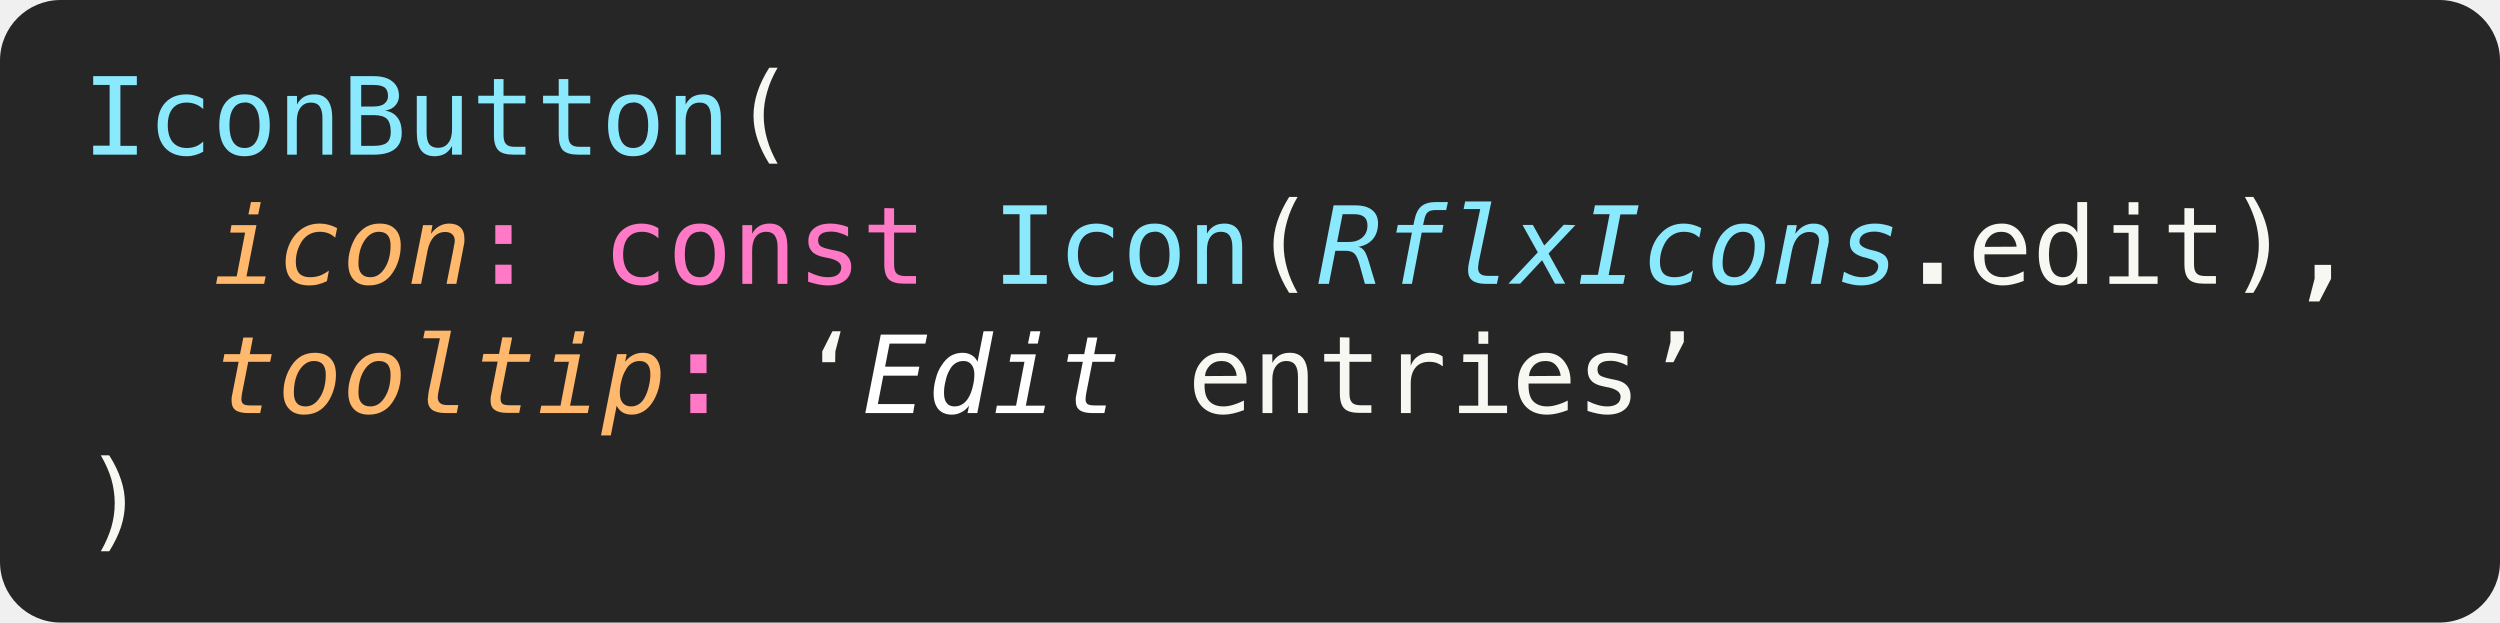
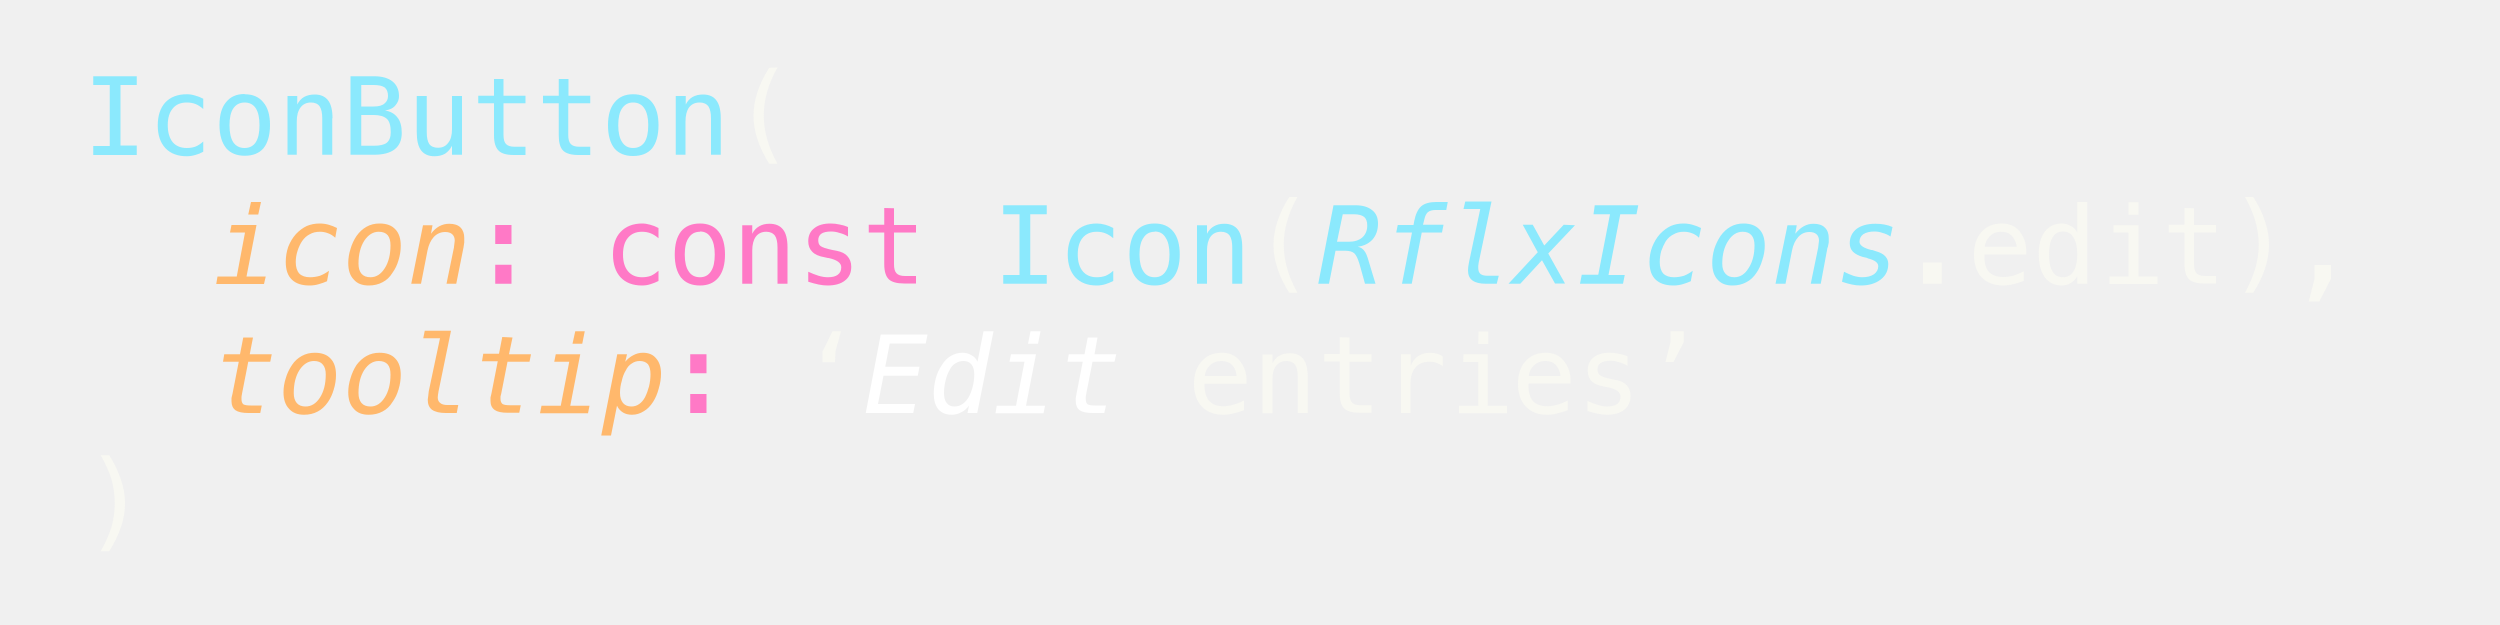
- <svg xmlns="http://www.w3.org/2000/svg" xml:space="preserve" overflow="hidden" viewBox="0 0 1277 318">
-   <path fill="#262626" fill-rule="evenodd" d="M0 31A31 31 0 0 1 30.9 0h1215.2a31 31 0 0 1 30.9 31v256a31 31 0 0 1-31 31H31a31 31 0 0 1-31-31Z" />
-   <path fill="#8be9fd" d="M47.6 38.9h22.3v4.6h-8.4v31h8.4V79H47.6v-4.6H56v-31h-8.4Zm56.2 38.6q-2 1.1-4.1 1.7-2.1.6-4.3.6-7 0-11-4.2-3.9-4.2-3.9-11.6 0-7.4 4-11.6 3.9-4.2 10.9-4.2 2.1 0 4.2.6 2 .5 4.2 1.7v5.2q-2-1.8-4-2.5-2-.8-4.4-.8-4.7 0-7.2 3T85.7 64q0 5.5 2.5 8.6 2.6 3 7.2 3 2.5 0 4.6-.8 2-.8 3.8-2.5zM125 52.4q-3.8 0-5.8 3-2 2.8-2 8.6 0 5.7 2 8.7 2 2.9 5.7 2.9 3.8 0 5.7-3 2-2.9 2-8.6 0-5.8-2-8.7-1.9-3-5.7-3zm0-4.2q6.2 0 9.5 4 3.3 4.1 3.3 11.8 0 7.7-3.3 11.8-3.3 4-9.6 4-6.2 0-9.5-4Q112 71.7 112 64q0-7.7 3.3-11.7 3.3-4.1 9.5-4.1zm44.7 12.2V79h-5V60.4q0-4-1.4-6t-4.5-2q-3.4 0-5.3 2.6-1.9 2.4-1.9 7v17h-4.9V49h5v4.4q1.3-2.5 3.5-3.9 2.3-1.3 5.4-1.3 4.5 0 6.8 3t2.3 9.2zm14.8-1.6v15.7h6.4q4.7 0 6.7-1.6 2-1.7 2-5.4 0-5-2.1-6.9-2.1-1.8-6.6-1.8zm0-15.4v11h6.3q3.9 0 5.6-1.5 1.8-1.5 1.8-3.8 0-3-1.7-4.4-1.8-1.3-5.7-1.3zm-5.5-4.5h12q6.1 0 9.4 2.7 3.4 2.6 3.4 7.5 0 2.6-1.8 4.7-1.7 2.1-5.3 2.7 4 .6 6.2 3.4 2.3 2.7 2.3 8 0 5.5-3.6 8.3Q198 79 191 79h-12zm33.9 28.7V49h5v18.6q0 4 1.3 6 1.5 1.9 4.5 1.9 3.5 0 5.3-2.5 1.9-2.4 1.9-7V49h5v30h-5v-4.5q-1.3 2.6-3.6 4-2.3 1.3-5.3 1.3-4.6 0-6.9-3-2.2-3-2.2-9.2zm44.3-27.2v8.5h11.2v3.9h-11.2V69q0 3.3 1.3 4.6 1.2 1.4 4.4 1.4h5.5v4h-6q-5.6 0-7.8-2.2-2.3-2.3-2.3-7.7V52.8h-8v-3.9h8v-8.5zm33.1 0v8.5h11.2v3.9h-11.2V69q0 3.3 1.3 4.6 1.2 1.4 4.4 1.4h5.5v4h-6q-5.6 0-7.9-2.2-2.2-2.3-2.2-7.7V52.8h-8v-3.9h8v-8.5zm33.1 12q-3.7 0-5.7 3-1.9 2.8-1.9 8.6 0 5.7 2 8.7 1.9 2.9 5.6 2.9 3.8 0 5.8-3 1.9-2.9 1.9-8.6 0-5.8-2-8.7-1.9-3-5.7-3zm0-4.2q6.3 0 9.6 4 3.3 4.1 3.3 11.8 0 7.7-3.3 11.8-3.3 4-9.6 4-6.2 0-9.5-4-3.3-4.1-3.3-11.8 0-7.7 3.3-11.7 3.3-4.1 9.5-4.1zm44.8 12.2V79h-5V60.4q0-4-1.4-6t-4.4-2q-3.5 0-5.4 2.6-1.8 2.4-1.8 7v17h-5V49h5v4.4q1.3-2.5 3.5-3.9 2.3-1.3 5.4-1.3 4.6 0 6.8 3 2.3 3 2.3 9.2z" aria-label="IconButton" font-family="Menlo,Menlo_MSFontService,sans-serif" font-size="55" />
-   <path fill="#f8f8f2" d="M397.2 34.6q-3.6 6.1-5.3 12.2-1.8 6-1.8 12.2 0 6.2 1.8 12.3 1.7 6 5.3 12.3h-4.3q-4-6.4-6-12.5-2-6-2-12t2-12.1q2-6 6-12.4z" aria-label="(" font-family="Menlo,Menlo_MSFontService,sans-serif" font-size="55" />
-   <path fill="#ffb86c" d="M118.2 115H131l-5.1 26.2h9.8l-.8 3.8h-24.5l.7-3.8h9.8l4.3-22.4h-7.6Zm10-11.8h5l-1.3 6.3h-5zm38.8 40.4q-2 1-4.3 1.6-2.2.6-4.6.6-6 0-9.1-3-3.1-3-3.1-9 0-4 1.4-7.8 1.5-3.9 3.9-6.5 2.5-2.7 5.5-4 3-1.3 6.6-1.3 2.3 0 4.6.6 2.2.6 4.3 1.7l-1 4.9q-1.7-1.6-3.6-2.3-2-.7-4.2-.7-3 0-5.2 1.2-2.3 1.2-4 3.6-1.4 2.2-2.3 5-.8 2.8-.8 5.6 0 3.9 1.8 5.9 1.9 1.9 5.5 1.9 2.6 0 5-.8 2.3-.9 4.6-2.6zm26.5-25.2q-4.4 0-7.4 4.6t-3 11.7q0 3.4 1.6 5.2 1.5 1.7 4.5 1.7 4.4 0 7.3-4.6 3-4.6 3-11.7 0-3.4-1.5-5.2-1.5-1.7-4.5-1.7zm.4-4.2q5.3 0 8 2.9 2.8 2.8 2.8 8.4 0 3.7-1.1 7.4-1.1 3.6-3.1 6.5-2.1 3.2-5.2 4.8-3 1.6-7 1.6-5 0-7.7-3-2.7-2.9-2.7-8.4 0-3.6 1.1-7.2t3.1-6.7q2.2-3 5.1-4.7 3-1.6 6.7-1.6zm42.8 12.2-3.6 18.6h-5l3.7-18.7v-.3q.5-2 .5-3 0-2.2-1.3-3.3-1.2-1.2-3.6-1.2-3.4 0-5.8 2.5-2.3 2.5-3.2 7l-3.3 17h-5l6-30h4.8l-.8 4.4q2-2.6 4.3-3.9 2.4-1.3 5-1.3 3.8 0 5.8 2 2 1.9 2 5.4v2.1l-.5 2.7z" aria-label="icon" font-family="Menlo,Menlo_MSFontService,sans-serif" font-size="55" font-style="italic" />
-   <path fill="#ff79c6" d="M253 115h8.3v9.6H253zm0 20.2h8.3v9.8H253z" aria-label=":" font-family="Menlo,Menlo_MSFontService,sans-serif" font-size="55" />
-   <path fill="#ff79c6" d="M336.3 143.5q-2 1.1-4.1 1.7-2 .6-4.3.6-7 0-11-4.2-3.8-4.2-3.8-11.6 0-7.4 3.9-11.6 4-4.2 11-4.2 2 0 4.2.6 2 .5 4.1 1.7v5.2q-2-1.8-4-2.5-1.9-.8-4.4-.8-4.6 0-7.1 3t-2.5 8.6q0 5.5 2.5 8.6 2.5 3 7.1 3 2.6 0 4.6-.8 2-.8 3.8-2.5zm21.2-25.1q-3.8 0-5.7 3-2 2.8-2 8.6 0 5.7 2 8.7 1.9 2.9 5.7 2.9 3.7 0 5.7-3 1.9-2.9 1.9-8.6 0-5.8-2-8.7-1.9-3-5.6-3zm0-4.2q6.2 0 9.5 4 3.3 4.1 3.3 11.8 0 7.7-3.3 11.8-3.3 4-9.5 4-6.3 0-9.6-4-3.3-4.1-3.3-11.8 0-7.7 3.3-11.7 3.3-4.1 9.6-4.1zm44.7 12.2V145h-5v-18.6q0-4-1.4-6t-4.4-2q-3.5 0-5.4 2.6-1.8 2.4-1.8 7v17h-5v-30h5v4.4q1.3-2.5 3.6-3.9 2.2-1.3 5.3-1.3 4.6 0 6.8 3 2.3 3 2.3 9.2zm31-10.4v4.8q-2.1-1.2-4.3-1.8-2.1-.7-4.3-.7-3.4 0-5 1.1-1.7 1.1-1.7 3.3 0 2 1.2 3 1.3 1 6.2 2l2 .4q3.7.7 5.5 2.7 2 2.1 2 5.5 0 4.5-3.2 7t-8.8 2.5q-2.3 0-4.7-.5-2.4-.5-5.3-1.4v-5.1q2.8 1.4 5.3 2.1 2.5.7 4.8.7 3.3 0 5-1.3 1.8-1.3 1.8-3.7 0-3.4-6.5-4.8h-.2l-1.9-.4q-4.3-.8-6.2-2.8-2-2-2-5.4 0-4.3 3-6.6 2.9-2.4 8.3-2.4 2.4 0 4.6.5 2.3.4 4.4 1.3zm23.5-9.6v8.5h11.2v3.9h-11.2V135q0 3.3 1.2 4.6 1.3 1.4 4.4 1.4h5.6v3.9h-6q-5.6 0-7.9-2.2-2.3-2.3-2.3-7.7v-16.3h-8v-3.9h8v-8.5z" aria-label="const" font-family="Menlo,Menlo_MSFontService,sans-serif" font-size="55" />
-   <path fill="#8be9fd" d="M512.4 104.9h22.3v4.6h-8.4v31h8.4v4.5h-22.3v-4.6h8.4v-31h-8.4Zm56.2 38.6q-2 1.1-4 1.7-2.2.6-4.4.6-7 0-11-4.2-3.8-4.2-3.8-11.6 0-7.4 3.9-11.6 4-4.2 11-4.2 2 0 4.2.6 2 .5 4.1 1.7v5.2q-2-1.8-4-2.5-1.9-.8-4.4-.8-4.6 0-7.1 3t-2.5 8.6q0 5.5 2.5 8.6 2.5 3 7.1 3 2.6 0 4.6-.8 2-.8 3.8-2.5zm21.2-25.1q-3.8 0-5.7 3-2 2.8-2 8.6 0 5.7 2 8.7 1.9 2.9 5.7 2.9 3.7 0 5.7-3 1.9-2.9 1.9-8.6 0-5.8-2-8.7-1.9-3-5.6-3zm0-4.2q6.2 0 9.5 4 3.3 4.1 3.3 11.8 0 7.7-3.3 11.8-3.3 4-9.5 4-6.3 0-9.6-4-3.3-4.1-3.3-11.8 0-7.7 3.3-11.7 3.3-4.1 9.6-4.1zm44.7 12.2V145h-5v-18.6q0-4-1.4-6t-4.4-2q-3.5 0-5.4 2.6-1.8 2.4-1.8 7v17h-5v-30h5v4.4q1.3-2.5 3.6-3.9 2.2-1.3 5.3-1.3 4.6 0 6.8 3 2.3 3 2.3 9.2z" aria-label="Icon" font-family="Menlo,Menlo_MSFontService,sans-serif" font-size="55" />
-   <path fill="#f8f8f2" d="M662.8 100.6q-3.6 6.1-5.3 12.2-1.8 6-1.8 12.2 0 6.2 1.8 12.3 1.7 6 5.3 12.3h-4.3q-4-6.4-6-12.5-2-6-2-12t2-12.1q2-6 6-12.4z" aria-label="(" font-family="Menlo,Menlo_MSFontService,sans-serif" font-size="55" />
-   <path fill="#8be9fd" d="M693.6 126q2 .4 3.1 1.9 1.2 1.4 2.6 6.1l3.3 11h-5.4l-2.8-10.1q-1.2-4.2-2.7-5.5-1.5-1.3-4.4-1.3h-5.2l-3.3 16.9h-5.4l7.8-40.1h11.1q5.6 0 8.6 2.4t3 6.8q0 4.9-2.7 8.1-2.8 3.2-7.6 3.9zm-7.8-16.6-2.8 14.2h6q4.3 0 6.9-2.3 2.6-2.3 2.6-6.1 0-3-1.7-4.4-1.7-1.4-5.3-1.4zm53.8-6.2-.9 4.1h-5.5q-2.6 0-3.9 1.1-1.3 1.2-1.8 3.9l-.6 2.6h10.4l-.7 3.9h-10.4l-5 26.2h-5l5-26.2h-8l.8-3.9h8l.4-2q1-5.3 3.6-7.5t7.6-2.2zm15.7 30.8-.2 1.7-.1 1.2q0 2 1.2 3t3.6 1h5.7l-.9 4.1h-5.5q-4.7 0-7-1.7-2.2-1.7-2.2-5.2l.1-1.9.4-2.3 5.7-27.1h-8.5l.8-3.9h13.4Zm49.4-19L791 129.5l8.5 15.4h-5.2l-6.6-12-11.2 12h-6l15-16-7.8-14h5.3l5.8 10.5 10-10.6zm10-10.1H837l-1 4.6h-8.3l-6 31h8.4l-.9 4.5H807l.8-4.6h8.4l6-31h-8.4zm49 38.7q-2 1-4.2 1.6-2.2.6-4.6.6-6 0-9.1-3-3.1-3-3.1-9 0-4 1.4-7.8 1.5-3.9 4-6.5 2.4-2.7 5.4-4 3-1.3 6.6-1.3 2.3 0 4.6.6 2.2.6 4.3 1.7l-1 4.9q-1.7-1.6-3.6-2.3-1.9-.7-4.2-.7-3 0-5.2 1.2-2.3 1.2-4 3.6-1.4 2.2-2.3 5-.8 2.8-.8 5.6 0 3.9 1.8 5.9 1.9 1.9 5.5 1.9 2.6 0 5-.8 2.4-.9 4.6-2.6zm26.6-25.2q-4.4 0-7.4 4.6t-3 11.7q0 3.4 1.6 5.2 1.5 1.7 4.5 1.7 4.4 0 7.3-4.6 3-4.6 3-11.7 0-3.4-1.5-5.2-1.5-1.7-4.5-1.7zm.4-4.2q5.3 0 8 2.9 2.8 2.8 2.8 8.4 0 3.7-1.1 7.4-1.1 3.6-3.1 6.5-2.1 3.2-5.2 4.8-3 1.6-7 1.6-5 0-7.7-3-2.7-2.9-2.7-8.4 0-3.6 1.1-7.2t3.1-6.7q2.2-3 5.1-4.7 3-1.6 6.7-1.6zm42.8 12.2L930 145h-5l3.7-18.7v-.3q.5-2 .5-3 0-2.2-1.3-3.3-1.2-1.2-3.6-1.2-3.4 0-5.8 2.5-2.3 2.5-3.2 7l-3.3 17h-5l6-30h4.8l-.8 4.4q2-2.6 4.3-3.9 2.4-1.3 5-1.3 3.8 0 5.8 2 2 1.9 2 5.4v2.1l-.5 2.7zm33.2-10.4-1 4.8q-1.9-1.2-4-1.8-2-.7-4.2-.7-3.6 0-5.7 1.4-2 1.4-2 3.8 0 2.7 6 4.2l.5.1 2 .5q3.1.9 4.7 2.5 1.5 1.7 1.5 4.1 0 4.9-3.8 7.9-4 3-10.3 3-2.2 0-4.5-.5-2.4-.5-5-1.4l1-5.1q2.5 1.4 4.8 2.1 2.4.7 4.6.7 3.6 0 5.9-1.5 2.2-1.7 2.2-4.1 0-2.7-5.2-4l-.8-.3-1.8-.4q-3.4-1-5-2.7-1.7-1.7-1.7-4.4 0-4.6 3.5-7.3 3.6-2.7 9.6-2.7 2.4 0 4.5.5 2.2.4 4.2 1.3z" aria-label="RflxIcons" font-family="Menlo,Menlo_MSFontService,sans-serif" font-size="55" font-style="italic" />
-   <path fill="#f8f8f2" d="M982.3 134.2h9.5V145h-9.5zm52.7-6.7v2.4h-21.3v.2q-.3 6.1 2.3 8.8 2.6 2.7 7.2 2.7 2.4 0 5-.8 2.5-.7 5.5-2.2v4.9q-2.8 1.1-5.5 1.7-2.6.6-5 .6-7 0-11-4.2t-4-11.6q0-7.2 4-11.5 3.8-4.3 10.3-4.3 5.7 0 9 3.9t3.5 9.4zm-4.9-1.5q-.3-3-2.3-5.3-2-2.3-5.6-2.3-3.5 0-5.8 2.3-2.3 2.4-2.6 5.4zm31-7.2v-15.6h5V145h-5v-3.8q-1.2 2.2-3.3 3.4-2 1.2-4.7 1.2-5.5 0-8.6-4.2-3.1-4.3-3.1-11.7 0-7.4 3.1-11.5 3.2-4.2 8.6-4.2 2.7 0 4.7 1.2 2.1 1.1 3.3 3.4zm-14.5 11.2q0 5.7 1.8 8.7 1.8 2.9 5.4 2.9 3.6 0 5.4-3 1.9-3 1.9-8.6 0-5.7-1.9-8.7-1.8-3-5.4-3-3.6 0-5.4 3-1.8 3-1.8 8.7zm33-15h12.7v26.2h9.8v3.8h-24.6v-3.8h9.8v-22.3h-7.7zm7.7-11.7h5v6.3h-5zm33.4 3.1v8.5h11.2v3.9h-11.2V135q0 3.3 1.3 4.6 1.2 1.4 4.4 1.4h5.5v3.9h-6q-5.6 0-7.8-2.2-2.3-2.3-2.3-7.7v-16.3h-8v-3.9h8v-8.5zm26-5.8h4.3q4 6.3 6 12.4 2 6 2 12t-2 12.2q-2 6-6 12.4h-4.3q3.5-6.3 5.3-12.4 1.8-6 1.8-12.2 0-6-1.8-12.2-1.8-6-5.3-12.2zm35.6 34.7h8.4v7.1l-6 11.6h-5.4l3-11.6z" aria-label=".edit)," font-family="Menlo,Menlo_MSFontService,sans-serif" font-size="55" />
-   <path fill="#ffb86c" d="m129.2 172.4-1.6 8.5h11.2l-.8 3.9h-11.2l-3.2 16.3-.2 1.5-.1 1.3q0 1.7 1 2.5 1 .7 3.8.7h5.6l-.8 3.9h-6q-4.5 0-6.6-1.5-2-1.5-2-4.6v-1.6l.4-2.2 3.2-16.3h-8l.7-3.9h8l1.7-8.5zm31.2 12q-4.4 0-7.4 4.6-2.9 4.6-2.9 11.7 0 3.4 1.5 5.2 1.5 1.7 4.5 1.7 4.4 0 7.3-4.6 3-4.6 3-11.7 0-3.4-1.5-5.2-1.5-1.7-4.5-1.7zm.4-4.2q5.3 0 8 2.9 2.8 2.8 2.8 8.4 0 3.7-1.1 7.4-1.1 3.6-3 6.5-2.2 3.2-5.2 4.8-3 1.6-7 1.6-5 0-7.7-3-2.8-2.9-2.8-8.4 0-3.6 1.1-7.2t3.2-6.7q2-3 5-4.7 3-1.6 6.7-1.6zm32.7 4.2q-4.4 0-7.4 4.6t-3 11.7q0 3.4 1.6 5.2 1.5 1.7 4.5 1.7 4.4 0 7.3-4.6 3-4.6 3-11.7 0-3.4-1.5-5.2-1.5-1.7-4.5-1.7zm.4-4.2q5.3 0 8 2.9 2.8 2.8 2.8 8.4 0 3.7-1.1 7.4-1.1 3.6-3.1 6.5-2.1 3.2-5.2 4.8-3 1.6-7 1.6-5 0-7.7-3-2.7-2.9-2.7-8.4 0-3.6 1.1-7.2t3.1-6.7q2.2-3 5.1-4.7 3-1.6 6.7-1.6zM224 200l-.3 1.7-.1 1.2q0 2 1.2 3t3.6 1h5.7l-.8 4.1h-5.6q-4.6 0-7-1.7-2.2-1.7-2.2-5.2l.2-1.9.3-2.3 5.7-27.1h-8.5l.8-3.9h13.4zm37.6-27.6-1.7 8.5h11.2l-.7 3.9h-11.2L256 201l-.3 1.5v1.3q0 1.7 1 2.5 1 .7 3.8.7h5.5l-.8 3.9h-6q-4.4 0-6.5-1.5-2.1-1.5-2.1-4.6v-1.6l.4-2.2 3.2-16.3h-8l.7-3.9h8l1.7-8.5zm22.1 8.6h12.6l-5.1 26.2h9.8l-.8 3.8h-24.5l.8-3.8h9.8l4.3-22.4h-7.7zm10-11.8h4.9l-1.3 6.3h-4.9zm21.3 38-3 15.2h-5l8.2-41.5h4.9l-.8 3.9q1.7-2.2 4-3.4 2.3-1.2 5-1.2 4.3 0 6.7 2.8 2.4 2.8 2.4 7.8 0 3.8-1 7.7-1.1 3.9-3 6.8-2 3.2-4.7 4.8-2.8 1.7-6 1.7-2.7 0-4.6-1.1-2-1.2-3.1-3.5zm7.4.4q2.2 0 4-1.2 1.8-1.2 3-3.5 1.3-2.5 2-5.5.8-3.2.8-6.2 0-3.4-1.4-5.1-1.4-1.7-4.1-1.7-2.3 0-4.1 1.2-1.9 1.2-3.1 3.6-1.4 2.3-2.1 5.4-.8 3-.8 6.1 0 3.3 1.5 5.1 1.5 1.8 4.3 1.8z" aria-label="tooltip" font-family="Menlo,Menlo_MSFontService,sans-serif" font-size="55" font-style="italic" />
-   <path fill="#ff79c6" d="M352.6 181h8.3v9.6h-8.3zm0 20.2h8.3v9.8h-8.3z" aria-label=":" font-family="Menlo,Menlo_MSFontService,sans-serif" font-size="55" />
-   <path fill="#f8f8f2" d="M426.6 185H420v-5.5l5.2-10.3h4.2l-2.7 10.3Z" aria-label="‘" font-family="Menlo,Menlo_MSFontService,sans-serif" font-size="55" />
-   <path fill="#fff" d="M449.9 170.9h23.7l-.9 4.6h-18.3l-2.3 11.8h17.5l-.9 4.6h-17.5l-2.8 14.5h18.8l-.8 4.6H442Zm42.2 13.5q-2.3 0-4.1 1.2-1.8 1.1-3 3.5-1.4 2.4-2 5.5-.8 3-.8 6.1 0 3.5 1.4 5.2 1.3 1.7 4 1.7 2.3 0 4.1-1.2 1.9-1.2 3.2-3.6 1.3-2.3 2-5.4.8-3.1.8-6.2 0-3.2-1.5-5-1.4-1.8-4-1.8zm7.2.4 3.1-15.6h5l-8.2 41.8h-5l.8-3.8q-1.7 2.3-4 3.4-2.2 1.2-4.8 1.2-4.4 0-6.9-2.8-2.4-2.9-2.4-8 0-3.7 1.1-7.6 1-4 3-6.8 2-3.2 4.6-4.8 2.8-1.6 6.1-1.6 2.6 0 4.6 1.2 2 1.1 3 3.4zm17.1-3.8h12.7l-5.1 26.2h9.8l-.8 3.8h-24.5l.7-3.8h9.8l4.3-22.4h-7.6zm10-11.8h5l-1.3 6.3h-5zm34.1 3.2-1.6 8.5H570l-.8 3.9H558l-3.2 16.3-.2 1.5-.1 1.3q0 1.7 1 2.5 1 .7 3.8.7h5.6l-.8 3.9h-6q-4.5 0-6.6-1.5-2-1.5-2-4.6v-1.6l.4-2.2 3.2-16.3h-8l.7-3.9h8l1.7-8.5z" aria-label="Edit" font-family="Menlo,Menlo_MSFontService,sans-serif" font-size="55" font-style="italic" />
-   <path fill="#f8f8f2" d="M636.7 193.5v2.4h-21.4v.2q-.2 6.1 2.4 8.8 2.5 2.7 7.2 2.7 2.4 0 5-.8 2.5-.7 5.5-2.2v4.9q-2.9 1.1-5.5 1.7-2.6.6-5 .6-7 0-11-4.2t-4-11.6q0-7.2 4-11.5 3.8-4.3 10.2-4.3 5.8 0 9 3.9 3.4 3.9 3.6 9.4zm-5-1.5q-.2-3-2.2-5.3t-5.6-2.3q-3.5 0-5.9 2.3-2.3 2.4-2.5 5.4zm36.3.4V211h-5v-18.6q0-4-1.4-6-1.5-2-4.5-2-3.4 0-5.3 2.6-1.9 2.4-1.9 7v17h-5v-30h5v4.4q1.3-2.5 3.6-3.9 2.2-1.3 5.3-1.3 4.6 0 6.9 3 2.3 3 2.3 9.2zm21.3-20v8.5h11.2v3.9h-11.2V201q0 3.3 1.3 4.6 1.2 1.4 4.4 1.4h5.5v3.9h-6q-5.6 0-7.8-2.2-2.3-2.3-2.3-7.7v-16.3h-8v-3.9h8v-8.5zm47.7 14.7q-1.7-1.2-3.3-1.8-1.6-.5-3.6-.5-4.6 0-7 2.9-2.5 2.9-2.5 8.3v15h-5v-30h5v5.8q1.2-3.2 3.8-4.9 2.6-1.7 6-1.7 1.9 0 3.5.5 1.6.4 3 1.4zm10.5-6.1H760v26.2h9.8v3.8h-24.5v-3.8h9.8v-22.3h-7.7zm7.7-11.7h5v6.3h-5zm47 24.2v2.4h-21.4v.2q-.2 6.1 2.3 8.8 2.6 2.7 7.2 2.7 2.4 0 5-.8 2.6-.7 5.5-2.2v4.9q-2.8 1.1-5.5 1.7-2.6.6-5 .6-7 0-11-4.2-3.9-4.2-3.9-11.6 0-7.2 3.9-11.5 3.8-4.3 10.3-4.3 5.7 0 9 3.9t3.6 9.4zm-5-1.5q-.3-3-2.3-5.3-1.9-2.3-5.5-2.3t-6 2.3q-2.2 2.4-2.4 5.4zm34.1-10v4.8q-2.1-1.2-4.3-1.8-2.1-.7-4.3-.7-3.4 0-5 1.1-1.7 1.1-1.7 3.3 0 2 1.2 3 1.3 1 6.2 2l2 .4q3.6.7 5.5 2.7 2 2.1 2 5.5 0 4.5-3.2 7t-8.8 2.5q-2.3 0-4.7-.5-2.5-.5-5.3-1.4v-5.1q2.8 1.4 5.3 2.1 2.5.7 4.8.7 3.2 0 5-1.3 1.8-1.3 1.8-3.7 0-3.4-6.5-4.8h-.3l-1.8-.4q-4.3-.8-6.2-2.8-2-2-2-5.4 0-4.3 3-6.6 2.9-2.4 8.3-2.4 2.4 0 4.6.5 2.2.4 4.4 1.3zm22-12.8h6.8v5.5l-5.3 10.3h-4.1l2.6-10.3z" aria-label="entries’" font-family="Menlo,Menlo_MSFontService,sans-serif" font-size="55" />
-   <path fill="#f8f8f2" d="M51.5 232.6h4.3q4 6.3 6 12.4 2 6 2 12t-2 12.2q-2 6-6 12.4h-4.3q3.6-6.3 5.4-12.4 1.7-6 1.7-12.2 0-6-1.7-12.2-1.8-6-5.4-12.2z" aria-label=")" font-family="Menlo,Menlo_MSFontService,sans-serif" font-size="55" />
+ <svg xmlns="http://www.w3.org/2000/svg" xml:space="preserve" overflow="hidden" viewBox="0 0 1000 250" version="1.1" id="svg1032">
+   <defs id="defs1036" />
+   <path fill="#8be9fd" d="M37.3 30.5h17.4V34h-6.5v24.2h6.5V62H37.3v-3.6h6.6V34h-6.6zm44 30.2q-1.6.9-3.2 1.3-1.7.5-3.4.5-5.5 0-8.6-3.3-3-3.3-3-9 0-5.9 3-9.2 3.1-3.3 8.6-3.3 1.7 0 3.3.5 1.6.4 3.3 1.3v4.1q-1.6-1.4-3.1-2-1.6-.6-3.5-.6-3.7 0-5.6 2.4-2 2.3-2 6.7 0 4.3 2 6.8 2 2.3 5.6 2.3 2 0 3.6-.6 1.6-.7 3-2zM97.9 41q-3 0-4.6 2.4-1.5 2.2-1.5 6.7t1.5 6.8q1.6 2.3 4.5 2.3 3 0 4.5-2.3t1.5-6.8q0-4.5-1.5-6.8T97.8 41zm0-3.3q4.8 0 7.4 3.2Q108 44 108 50t-2.6 9.3q-2.6 3-7.5 3-4.8 0-7.4-3-2.7-3.3-2.7-9.3 0-6 2.6-9.1 2.6-3.3 7.4-3.3zm35 9.6v14.6h-4V47.3q0-3.1-1-4.7-1.1-1.6-3.5-1.6-2.7 0-4.2 2t-1.5 5.6v13.3H115V38.4h3.9v3.4q1-2 2.7-3 1.8-1 4.3-1 3.5 0 5.3 2.3 1.8 2.3 1.8 7.2zm11.6-1.3v12.3h5q3.7 0 5.2-1.2 1.6-1.3 1.6-4.2 0-4-1.6-5.4-1.7-1.5-5.2-1.5zm0-12v8.6h5q3 0 4.3-1.2 1.4-1.1 1.4-3 0-2.3-1.3-3.4-1.4-1-4.5-1zm-4.3-3.5h9.4q4.7 0 7.3 2 2.7 2.1 2.7 6 0 2-1.4 3.6-1.3 1.7-4.2 2.1 3.2.5 4.9 2.7 1.8 2.1 1.8 6.3 0 4.3-2.8 6.5t-8.3 2.2h-9.4zm26.5 22.4V38.4h4v14.5q0 3.2 1 4.7 1.1 1.5 3.5 1.5 2.7 0 4.1-2 1.5-1.8 1.5-5.4V38.4h4v23.5h-4v-3.6q-1 2-2.8 3.2-1.8 1-4.2 1-3.6 0-5.4-2.4-1.7-2.3-1.7-7.2zm34.7-21.3v6.7h8.8v3h-8.8V54q0 2.6 1 3.6 1 1.1 3.5 1.1h4.3V62h-4.7q-4.4 0-6.1-1.8-1.8-1.8-1.8-6V41.3h-6.3v-3h6.3v-6.7zm26 0v6.7h8.7v3h-8.8V54q0 2.6 1 3.6 1 1.1 3.5 1.1h4.3V62h-4.7q-4.4 0-6.2-1.8-1.7-1.8-1.7-6V41.3h-6.3v-3h6.3v-6.7zm25.8 9.4q-2.8 0-4.4 2.4-1.5 2.2-1.5 6.7t1.6 6.8q1.5 2.3 4.3 2.3 3 0 4.6-2.3 1.5-2.3 1.5-6.8t-1.6-6.8q-1.5-2.3-4.5-2.3zm0-3.3q5 0 7.6 3.2 2.6 3.2 2.6 9.2 0 6-2.6 9.3-2.6 3-7.6 3-4.8 0-7.4-3-2.6-3.3-2.6-9.3 0-6 2.6-9.1 2.6-3.3 7.4-3.3zm35.1 9.6v14.6h-3.9V47.3q0-3.1-1-4.7-1.2-1.6-3.5-1.6-2.8 0-4.3 2-1.4 2-1.4 5.6v13.3h-3.9V38.4h4v3.4q1-2 2.7-3 1.8-1 4.2-1 3.6 0 5.3 2.3 1.8 2.3 1.8 7.2z" aria-label="IconButton" font-family="Menlo, Menlo_MSFontService, sans-serif" font-size="55" id="path1002" />
+   <path fill="#f8f8f2" d="M311 27q-2.8 4.9-4.1 9.6-1.4 4.7-1.4 9.6 0 4.9 1.4 9.6 1.3 4.7 4.1 9.7h-3.3q-3.2-5-4.7-9.8-1.6-4.7-1.6-9.4t1.6-9.5q1.5-4.7 4.7-9.7z" aria-label="(" font-family="Menlo, Menlo_MSFontService, sans-serif" font-size="55" id="path1004" />
+   <path fill="#ffb86c" d="M92.6 90h10l-4 20.6h7.7l-.7 3H86.5l.5-3h7.7L98 93h-6zm7.8-9.2h4l-1.1 5h-4zm30.4 31.7q-1.6.7-3.4 1.2-1.7.5-3.6.5-4.7 0-7.1-2.4-2.4-2.3-2.4-7 0-3.2 1-6.1 1.2-3 3.1-5.1 2-2.1 4.3-3.2 2.4-1 5.2-1 1.8 0 3.6.5 1.7.5 3.3 1.3l-.7 3.9q-1.4-1.3-2.9-1.8-1.5-.6-3.2-.6-2.4 0-4.1 1-1.8.9-3.1 2.8-1.1 1.7-1.8 3.9t-.7 4.4q0 3 1.4 4.6 1.5 1.5 4.3 1.5 2 0 4-.6 1.8-.7 3.6-2zm20.7-19.8q-3.4 0-5.8 3.6-2.3 3.6-2.3 9.2 0 2.6 1.2 4t3.6 1.4q3.4 0 5.7-3.6 2.3-3.6 2.3-9.2 0-2.6-1.1-4-1.2-1.4-3.6-1.4zm.3-3.3q4.2 0 6.3 2.3 2.2 2.2 2.2 6.6 0 2.9-.9 5.8-.8 2.8-2.4 5-1.6 2.6-4 3.8-2.4 1.3-5.5 1.3-4 0-6-2.4-2.2-2.2-2.2-6.6 0-2.8.9-5.6.8-2.8 2.4-5.2 1.7-2.4 4-3.7 2.3-1.3 5.2-1.3zm33.6 9.6-2.9 14.5h-3.9l3-14.6v-.2l.3-2.4q0-1.7-1-2.6-1-.9-2.8-.9-2.7 0-4.6 2-1.8 2-2.5 5.4l-2.6 13.3h-3.9l4.7-23.4h3.8l-.6 3.4q1.5-2 3.3-3 1.9-1 4-1 3 0 4.5 1.5t1.5 4.2V97z" aria-label="icon" font-family="Menlo, Menlo_MSFontService, sans-serif" font-size="55" font-style="italic" id="path1006" />
+   <path fill="#ff79c6" d="M198.1 90h6.5v7.6h-6.5zm0 15.9h6.5v7.6h-6.5z" aria-label=":" font-family="Menlo, Menlo_MSFontService, sans-serif" font-size="55" id="path1008" />
+   <path fill="#ff79c6" d="M263.4 112.4q-1.6.8-3.3 1.3-1.5.5-3.3.5-5.5 0-8.6-3.3-3-3.3-3-9.1t3-9q3.2-3.4 8.7-3.4 1.5 0 3.2.5 1.6.4 3.3 1.3v4.1q-1.6-1.4-3.2-2-1.5-.6-3.4-.6-3.6 0-5.6 2.4-2 2.3-2 6.7 0 4.3 2 6.7 2 2.4 5.6 2.4 2 0 3.6-.6 1.5-.7 3-2zM280 92.7q-3 0-4.5 2.4-1.6 2.2-1.6 6.7t1.6 6.8q1.5 2.3 4.5 2.3 2.9 0 4.4-2.4 1.5-2.2 1.5-6.7t-1.6-6.8q-1.4-2.4-4.3-2.4zm0-3.3q4.8 0 7.4 3.2 2.6 3.2 2.6 9.2 0 6-2.6 9.2-2.6 3.2-7.4 3.2-5 0-7.6-3.2-2.5-3.2-2.5-9.2 0-6 2.5-9.2 2.6-3.2 7.6-3.2zm35 9.6v14.5h-4V99q0-3.2-1-4.7-1.2-1.6-3.5-1.6-2.7 0-4.2 2-1.4 2-1.4 5.5v13.3h-4V90.1h4v3.4q1-2 2.8-3 1.7-1 4.1-1 3.6 0 5.4 2.3Q315 94 315 99zm24.2-8.2v3.8q-1.6-1-3.3-1.4-1.7-.6-3.4-.6-2.7 0-4 .9-1.2.9-1.2 2.6 0 1.6.9 2.3 1 .8 4.8 1.6l1.6.3q3 .6 4.3 2.1 1.6 1.7 1.6 4.3 0 3.6-2.5 5.5-2.5 2-7 2-1.7 0-3.6-.4-1.9-.4-4.1-1.1v-4q2.2 1 4.1 1.6 2 .6 3.8.6 2.6 0 3.9-1 1.4-1 1.4-3 0-2.6-5.1-3.7h-.2l-1.4-.3q-3.4-.6-4.9-2.2-1.6-1.6-1.6-4.2 0-3.4 2.4-5.2 2.3-1.9 6.5-1.9 1.9 0 3.6.4 1.8.3 3.4 1zm18.4-7.5V90h8.8v3h-8.8v12.7q0 2.6 1 3.6 1 1.1 3.4 1.1h4.4v3h-4.7q-4.4 0-6.2-1.7-1.8-1.8-1.8-6V93h-6.2v-3.1h6.2v-6.7z" aria-label="const" font-family="Menlo, Menlo_MSFontService, sans-serif" font-size="55" id="path1010" />
+   <path fill="#8be9fd" d="M401.3 82.1h17.4v3.6h-6.6V110h6.6v3.5h-17.4V110h6.5V85.7h-6.5zm44 30.3q-1.6.8-3.2 1.3-1.7.5-3.4.5-5.5 0-8.6-3.3-3-3.3-3-9.1t3-9q3.2-3.4 8.7-3.4 1.5 0 3.3.5 1.5.4 3.2 1.3v4.1q-1.6-1.4-3.2-2-1.5-.6-3.4-.6-3.6 0-5.6 2.4-2 2.3-2 6.7 0 4.3 2 6.7 2 2.4 5.6 2.4 2 0 3.6-.6 1.6-.7 3-2zm16.6-19.7q-3 0-4.5 2.4-1.6 2.2-1.6 6.7t1.6 6.8q1.5 2.3 4.5 2.3 2.9 0 4.4-2.4 1.5-2.2 1.5-6.7t-1.6-6.8q-1.4-2.4-4.3-2.4zm0-3.3q4.8 0 7.4 3.2 2.6 3.2 2.6 9.2 0 6-2.6 9.2-2.6 3.2-7.4 3.2-5 0-7.6-3.2-2.5-3.2-2.5-9.2 0-6 2.5-9.2 2.6-3.2 7.6-3.2zm35 9.6v14.5h-4V99q0-3.2-1-4.7-1.1-1.6-3.5-1.6-2.7 0-4.2 2-1.4 2-1.4 5.5v13.3h-4V90.1h4v3.4q1-2 2.8-3 1.7-1 4.1-1 3.6 0 5.4 2.3 1.8 2.3 1.8 7.2z" aria-label="Icon" font-family="Menlo, Menlo_MSFontService, sans-serif" font-size="55" id="path1012" />
+   <path fill="#f8f8f2" d="M519 78.8q-2.8 4.8-4.1 9.5-1.4 4.7-1.4 9.6 0 4.8 1.4 9.6 1.3 4.7 4.1 9.6h-3.3q-3.2-5-4.7-9.7-1.6-4.7-1.6-9.4t1.6-9.5q1.5-4.7 4.7-9.7z" aria-label="(" font-family="Menlo, Menlo_MSFontService, sans-serif" font-size="55" id="path1014" />
+   <path fill="#8be9fd" d="M543.1 98.7q1.6.3 2.5 1.5 1 1 2 4.7l2.6 8.6H546l-2.2-7.9q-1-3.3-2.1-4.3-1.2-1-3.5-1h-4l-2.6 13.2h-4.3l6.1-31.4h8.7q4.4 0 6.8 2 2.3 1.8 2.3 5.3 0 3.8-2.1 6.3-2.2 2.5-6 3zm-6-13-2.3 11h4.7q3.4 0 5.4-1.7 2-1.8 2-4.8 0-2.3-1.2-3.4-1.4-1.1-4.2-1.1zm42-4.9-.6 3.2h-4.3q-2 0-3.1.9-1 1-1.4 3l-.5 2h8.2l-.6 3.1h-8.1l-4 20.5h-3.9l4-20.5h-6.3l.6-3h6.3l.3-1.6q.8-4.1 2.8-5.9 2-1.7 6-1.7zm12.4 24.1-.2 1.4v.9q0 1.6.9 2.4 1 .7 2.8.7h4.5l-.8 3.2h-4.3q-3.6 0-5.4-1.3-1.8-1.3-1.8-4l.1-1.5.3-1.8 4.5-21.3h-6.7l.7-3h10.5zM630 90.1l-10.7 11.3 6.7 12h-4l-5.2-9.3-8.7 9.4h-4.7l11.7-12.6-6-11h4l4.6 8.3 7.8-8.3zm7.9-8h17.4l-.7 3.6h-6.5l-4.7 24.3h6.5l-.7 3.5H632l.7-3.6h6.6l4.7-24.2h-6.6zm38.4 30.4q-1.6.7-3.3 1.2-1.8.5-3.6.5-4.7 0-7.2-2.4-2.4-2.3-2.4-7 0-3.2 1.1-6.1 1.2-3 3.1-5.1 2-2.1 4.3-3.2 2.3-1 5.1-1 1.8 0 3.6.5t3.4 1.3l-.8 3.9q-1.3-1.3-2.8-1.8-1.5-.6-3.3-.6-2.3 0-4 1-1.9.9-3.2 2.8-1 1.7-1.8 3.9-.6 2.2-.6 4.4 0 3 1.4 4.6 1.5 1.5 4.3 1.5 2 0 4-.6 1.8-.7 3.5-2zm20.8-19.8q-3.5 0-5.8 3.6-2.4 3.6-2.4 9.2 0 2.6 1.3 4 1.2 1.4 3.5 1.4 3.5 0 5.7-3.6 2.4-3.6 2.4-9.2 0-2.6-1.2-4t-3.5-1.4zm.3-3.3q4.1 0 6.3 2.3 2.2 2.2 2.2 6.6 0 2.9-1 5.8-.8 2.8-2.3 5-1.7 2.6-4.1 3.8-2.4 1.3-5.5 1.3-4 0-6-2.4-2.1-2.2-2.1-6.6 0-2.8.8-5.6.9-2.8 2.5-5.2 1.7-2.4 4-3.7 2.3-1.3 5.2-1.3zM731 99l-2.7 14.5h-4l3-14.6v-.2l.3-2.4q0-1.7-1-2.6-1-.9-2.8-.9-2.7 0-4.5 2-1.8 2-2.5 5.4l-2.6 13.3h-4l4.8-23.4h3.7l-.6 3.4q1.6-2 3.4-3 1.8-1 3.9-1 3 0 4.5 1.5 1.6 1.5 1.6 4.2V97l-.4 2zm26-8.2-.8 3.8q-1.5-1-3.1-1.4-1.6-.6-3.3-.6-2.8 0-4.5 1.1-1.5 1.1-1.5 3 0 2.1 4.7 3.3h.4l1.5.5q2.5.7 3.7 2 1.2 1.3 1.2 3.1 0 3.9-3 6.2-3.1 2.4-8 2.4-1.8 0-3.6-.4-1.9-.4-3.9-1.1l.8-4q2 1 3.7 1.6 2 .6 3.6.6 2.9 0 4.7-1.2 1.7-1.3 1.7-3.2 0-2.1-4-3.1l-.7-.3-1.4-.3q-2.7-.8-4-2.1-1.3-1.3-1.3-3.4 0-3.6 2.8-5.8 2.8-2 7.5-2 1.9 0 3.5.3 1.7.3 3.3 1z" aria-label="RflxIcons" font-family="Menlo, Menlo_MSFontService, sans-serif" font-size="55" font-style="italic" id="path1016" />
+   <path fill="#f8f8f2" d="M769.2 105h7.5v8.5h-7.5zm41.3-5.2v2h-16.7q-.2 4.9 1.8 7 2 2 5.7 2 1.8 0 3.9-.5 2-.6 4.3-1.8v3.9q-2.2.8-4.3 1.3-2 .5-4 .5-5.4 0-8.6-3.3-3-3.3-3-9.1 0-5.6 3-9 3-3.4 8.1-3.4 4.5 0 7 3 2.6 3.1 2.8 7.4zm-3.8-1.1q-.3-2.4-1.8-4.2-1.6-1.8-4.4-1.8-2.8 0-4.6 1.8-1.8 1.9-2 4.2zm24.2-5.7V80.8h4v32.7h-4v-3q-1 1.8-2.6 2.7-1.5 1-3.6 1-4.3 0-6.8-3.3-2.4-3.4-2.4-9.2 0-5.8 2.4-9 2.5-3.3 6.8-3.3 2 0 3.6 1 1.7.8 2.6 2.6zm-11.3 8.8q0 4.5 1.4 6.8t4.2 2.3q2.8 0 4.2-2.4 1.5-2.3 1.5-6.7 0-4.5-1.5-6.8-1.4-2.4-4.2-2.4-2.8 0-4.2 2.4-1.4 2.3-1.4 6.8zm25.8-11.7h10v20.5h7.6v3h-19.2v-3h7.6V93h-6zm6-9.2h4v5h-4zm26.2 2.4V90h8.8v3h-8.8v12.7q0 2.6 1 3.6 1 1.1 3.5 1.1h4.3v3h-4.7q-4.4 0-6.1-1.7-1.8-1.8-1.8-6V93h-6.3v-3.1h6.3v-6.7zm20.4-4.5h3.3q3.2 5 4.7 9.7 1.6 4.7 1.6 9.4t-1.6 9.5q-1.5 4.7-4.7 9.7H898q2.7-4.9 4.1-9.7 1.4-4.7 1.4-9.5 0-4.7-1.4-9.6-1.4-4.7-4.1-9.5zm27.8 27.2h6.6v5.5l-4.7 9.1h-4.2l2.3-9z" aria-label=".edit)," font-family="Menlo, Menlo_MSFontService, sans-serif" font-size="55" id="path1018" />
+   <path fill="#ffb86c" d="m101.2 135-1.3 6.7h8.8l-.6 3h-8.8l-2.5 12.8-.2 1.2v1q0 1.3.7 2 .8.5 3 .5h4.4l-.6 3h-4.7q-3.6 0-5.2-1.1-1.6-1.2-1.6-3.6v-1.3l.4-1.7 2.5-12.8h-6.3l.5-3H96l1.3-6.7zm24.4 9.4q-3.4 0-5.8 3.6-2.3 3.6-2.3 9.2 0 2.6 1.2 4t3.5 1.4q3.5 0 5.8-3.6t2.3-9.2q0-2.7-1.2-4-1.1-1.4-3.5-1.4zm.3-3.3q4.2 0 6.3 2.3 2.2 2.2 2.2 6.6 0 2.9-.9 5.8-.8 2.8-2.3 5-1.8 2.6-4.1 3.8-2.4 1.3-5.5 1.3-3.9 0-6-2.4-2.2-2.3-2.2-6.6 0-2.8.9-5.6.8-2.8 2.5-5.3 1.5-2.3 3.9-3.6 2.3-1.3 5.2-1.3zm25.6 3.3q-3.4 0-5.8 3.6-2.3 3.6-2.3 9.2 0 2.6 1.2 4t3.6 1.4q3.4 0 5.7-3.6 2.3-3.6 2.3-9.2 0-2.7-1.1-4-1.2-1.4-3.6-1.4zm.3-3.3q4.2 0 6.3 2.3 2.2 2.2 2.2 6.6 0 2.9-.9 5.8-.8 2.8-2.4 5-1.6 2.6-4 3.8-2.4 1.3-5.5 1.3-4 0-6-2.4-2.2-2.3-2.2-6.6 0-2.8.9-5.6.8-2.8 2.4-5.3 1.7-2.3 4-3.6 2.3-1.3 5.2-1.3zm23.6 15.5-.2 1.3-.1 1q0 1.6 1 2.3.9.8 2.8.8h4.4l-.6 3.2h-4.4q-3.6 0-5.5-1.3-1.7-1.3-1.7-4l.2-1.6.2-1.8 4.5-21.2h-6.7l.6-3h10.5zM205 135l-1.4 6.7h8.8l-.6 3H203l-2.5 12.7-.3 1.2v1q0 1.3.8 2 .8.5 3 .5h4.3l-.6 3H203q-3.5 0-5.1-1.1-1.7-1.2-1.7-3.6V159l.4-1.7 2.5-12.8h-6.3l.5-3h6.3l1.3-6.7zm17.3 6.7h9.8l-4 20.6h7.7l-.6 3H216l.6-3h7.7l3.4-17.6h-6zm7.8-9.2h3.8l-1 5H229zm16.7 29.8-2.4 11.9h-3.9l6.4-32.5h3.9l-.7 3q1.4-1.7 3.2-2.6 1.8-1 3.9-1 3.4 0 5.2 2.2 2 2.2 2 6.1 0 3-.9 6-.8 3.1-2.3 5.4-1.6 2.5-3.7 3.7-2.2 1.4-4.7 1.4-2.1 0-3.6-.9-1.6-1-2.4-2.7zm5.8.3q1.7 0 3.1-1 1.4-1 2.3-2.7 1-2 1.6-4.3.6-2.5.6-4.9 0-2.6-1-4-1.2-1.3-3.3-1.3-1.8 0-3.2 1-1.5.9-2.4 2.8-1.1 1.8-1.6 4.2-.7 2.3-.7 4.8t1.2 4q1.2 1.4 3.4 1.4z" aria-label="tooltip" font-family="Menlo, Menlo_MSFontService, sans-serif" font-size="55" font-style="italic" id="path1020" />
+   <path fill="#ff79c6" d="M276.1 141.7h6.5v7.6h-6.5zm0 15.9h6.5v7.6h-6.5z" aria-label=":" font-family="Menlo, Menlo_MSFontService, sans-serif" font-size="55" id="path1022" />
+   <path fill="#f8f8f2" d="M334 144.9h-5v-4.3l4-8.1h3.4l-2.2 8z" aria-label="‘" font-family="Menlo, Menlo_MSFontService, sans-serif" font-size="55" id="path1024" />
+   <path fill="#fff" d="M352.3 133.8H371l-.7 3.6h-14.4l-1.8 9.3h13.7l-.7 3.6h-13.7l-2.2 11.3H366l-.7 3.6h-19zm33 10.6q-1.7 0-3.2 1-1.4.8-2.3 2.7-1.1 1.9-1.6 4.3-.6 2.3-.6 4.8 0 2.7 1.1 4 1 1.4 3.1 1.4 1.8 0 3.2-1 1.5-1 2.5-2.8 1-1.8 1.6-4.2.6-2.4.6-4.9 0-2.5-1.1-3.9t-3.2-1.4zm5.7.3 2.4-12.2h4l-6.5 32.7H387l.6-3q-1.3 1.9-3.1 2.7-1.7 1-3.8 1-3.4 0-5.4-2.2-1.8-2.3-1.8-6.3 0-2.9.8-6 .8-3 2.4-5.3 1.5-2.5 3.6-3.7 2.2-1.3 4.7-1.3 2 0 3.6 1 1.6.8 2.4 2.6zm13.4-3h10l-4 20.6h7.6l-.6 3h-19.2l.5-3h7.7l3.4-17.6h-6zm7.8-9.2h4l-1 5h-4zM439 135l-1.2 6.7h8.7l-.7 3H437l-2.5 12.8-.2 1.2v1q0 1.3.7 2 .8.5 3 .5h4.4l-.7 3H437q-3.5 0-5.1-1.1-1.6-1.2-1.6-3.6v-1.3l.3-1.7 2.5-12.8H427l.5-3h6.3l1.3-6.7z" aria-label="Edit" font-family="Menlo, Menlo_MSFontService, sans-serif" font-size="55" font-style="italic" id="path1026" />
+   <path fill="#f8f8f2" d="M498.6 151.5v2h-16.8q-.1 4.8 2 7 1.9 2 5.6 2 1.8 0 3.9-.6 2-.5 4.3-1.7v3.9q-2.3.8-4.3 1.3t-4 .5q-5.4 0-8.6-3.3-3.1-3.3-3.1-9.1 0-5.7 3.1-9 3-3.4 8-3.4 4.6 0 7 3 2.7 3.1 2.9 7.4zm-4-1.1q0-2.4-1.6-4.2-1.6-1.8-4.4-1.8-2.8 0-4.7 1.8-1.8 1.9-2 4.2zm28.5.3v14.5h-4v-14.5q0-3.2-1-4.7-1.2-1.6-3.5-1.6-2.7 0-4.2 2T509 152v13.3h-4v-23.5h4v3.5q1-2 2.7-3 1.8-1 4.2-1 3.6 0 5.4 2.3 1.8 2.3 1.8 7.2zm16.7-15.7v6.7h8.8v3h-8.8v12.7q0 2.6 1 3.6 1 1.1 3.4 1.1h4.4v3h-4.7q-4.4 0-6.2-1.7-1.8-1.8-1.8-6v-12.8h-6.2v-3h6.2v-6.7zm37.3 11.5q-1.3-1-2.6-1.4-1.2-.4-2.8-.4-3.6 0-5.5 2.3-2 2.3-2 6.5v11.7h-3.8v-23.5h3.9v4.6q1-2.5 3-3.9 2-1.3 4.7-1.3 1.5 0 2.7.4 1.3.3 2.4 1.1zm8.3-4.8h9.7v20.6h7.7v3h-19.2v-3h7.7v-17.5h-6zm6-9.1h3.9v5h-4zm36.8 19v1.8h-16.8v.2q-.1 4.7 1.8 6.9 2 2 5.7 2 1.9 0 3.9-.6 2-.5 4.3-1.7v3.9q-2.2.8-4.3 1.3-2 .5-4 .5-5.4 0-8.5-3.3-3.1-3.3-3.1-9.1 0-5.7 3-9 3-3.4 8.1-3.4 4.5 0 7 3 2.7 3.1 2.9 7.4zm-4-1.2q-.2-2.4-1.7-4.2-1.5-1.8-4.3-1.8-2.9 0-4.7 1.8-1.8 1.9-2 4.2zm26.8-7.9v3.8q-1.7-1-3.4-1.4-1.6-.6-3.4-.6-2.6 0-3.9.9-1.3.8-1.3 2.6 0 1.5 1 2.3 1 .8 4.8 1.6l1.6.3q2.8.5 4.3 2.1 1.5 1.7 1.5 4.3 0 3.5-2.5 5.5t-6.9 2q-1.8 0-3.6-.4-2-.4-4.2-1.1v-4q2.2 1 4.2 1.6 2 .6 3.7.6 2.5 0 4-1 1.3-1 1.3-3 0-2.6-5-3.7h-.3l-1.4-.3q-3.4-.6-4.9-2.2-1.5-1.6-1.5-4.2 0-3.4 2.3-5.2 2.3-1.9 6.5-1.9 2 0 3.6.4 1.8.3 3.5 1zm17.2-10h5.3v4.3l-4.1 8h-3.2l2-8z" aria-label="entries’" font-family="Menlo, Menlo_MSFontService, sans-serif" font-size="55" id="path1028" />
+   <path fill="#f8f8f2" d="M40.3 182.1h3.4q3.1 5 4.7 9.8 1.6 4.7 1.6 9.4t-1.6 9.5q-1.6 4.7-4.7 9.7h-3.4q2.8-5 4.3-9.7 1.3-4.7 1.3-9.5 0-4.7-1.3-9.6-1.5-4.7-4.3-9.6z" aria-label=")" font-family="Menlo, Menlo_MSFontService, sans-serif" font-size="55" id="path1030" />
</svg>
